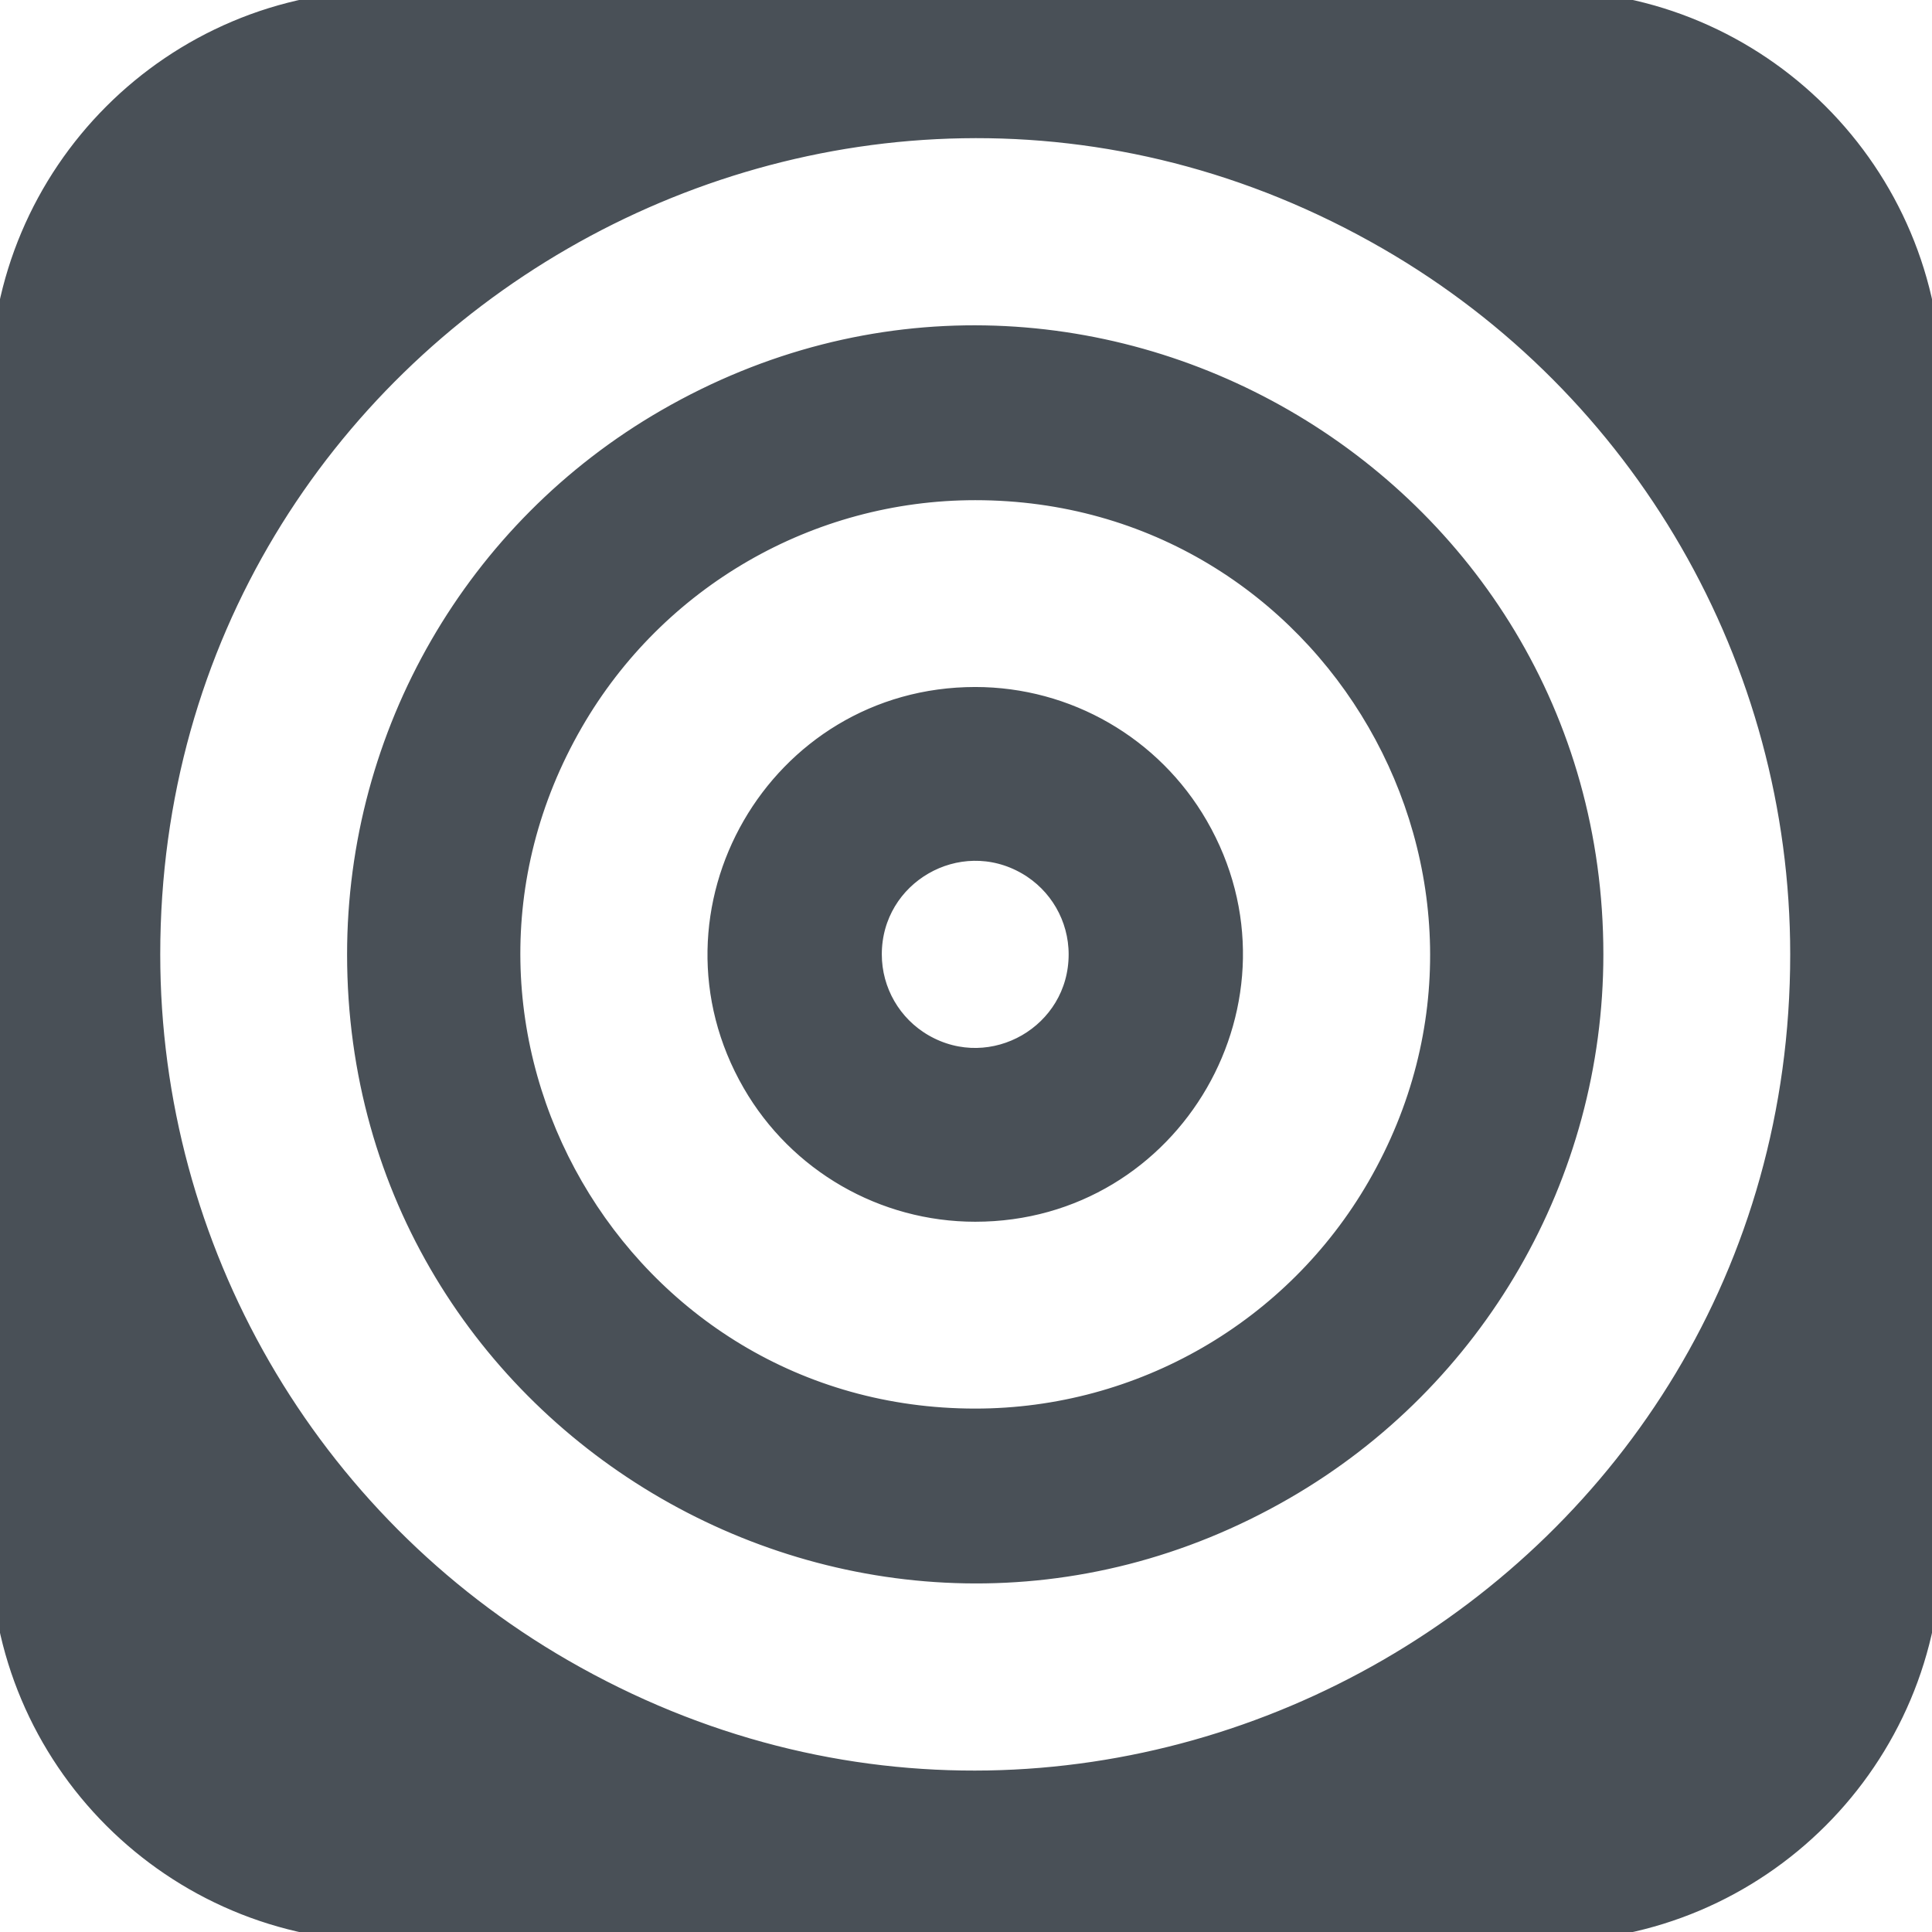
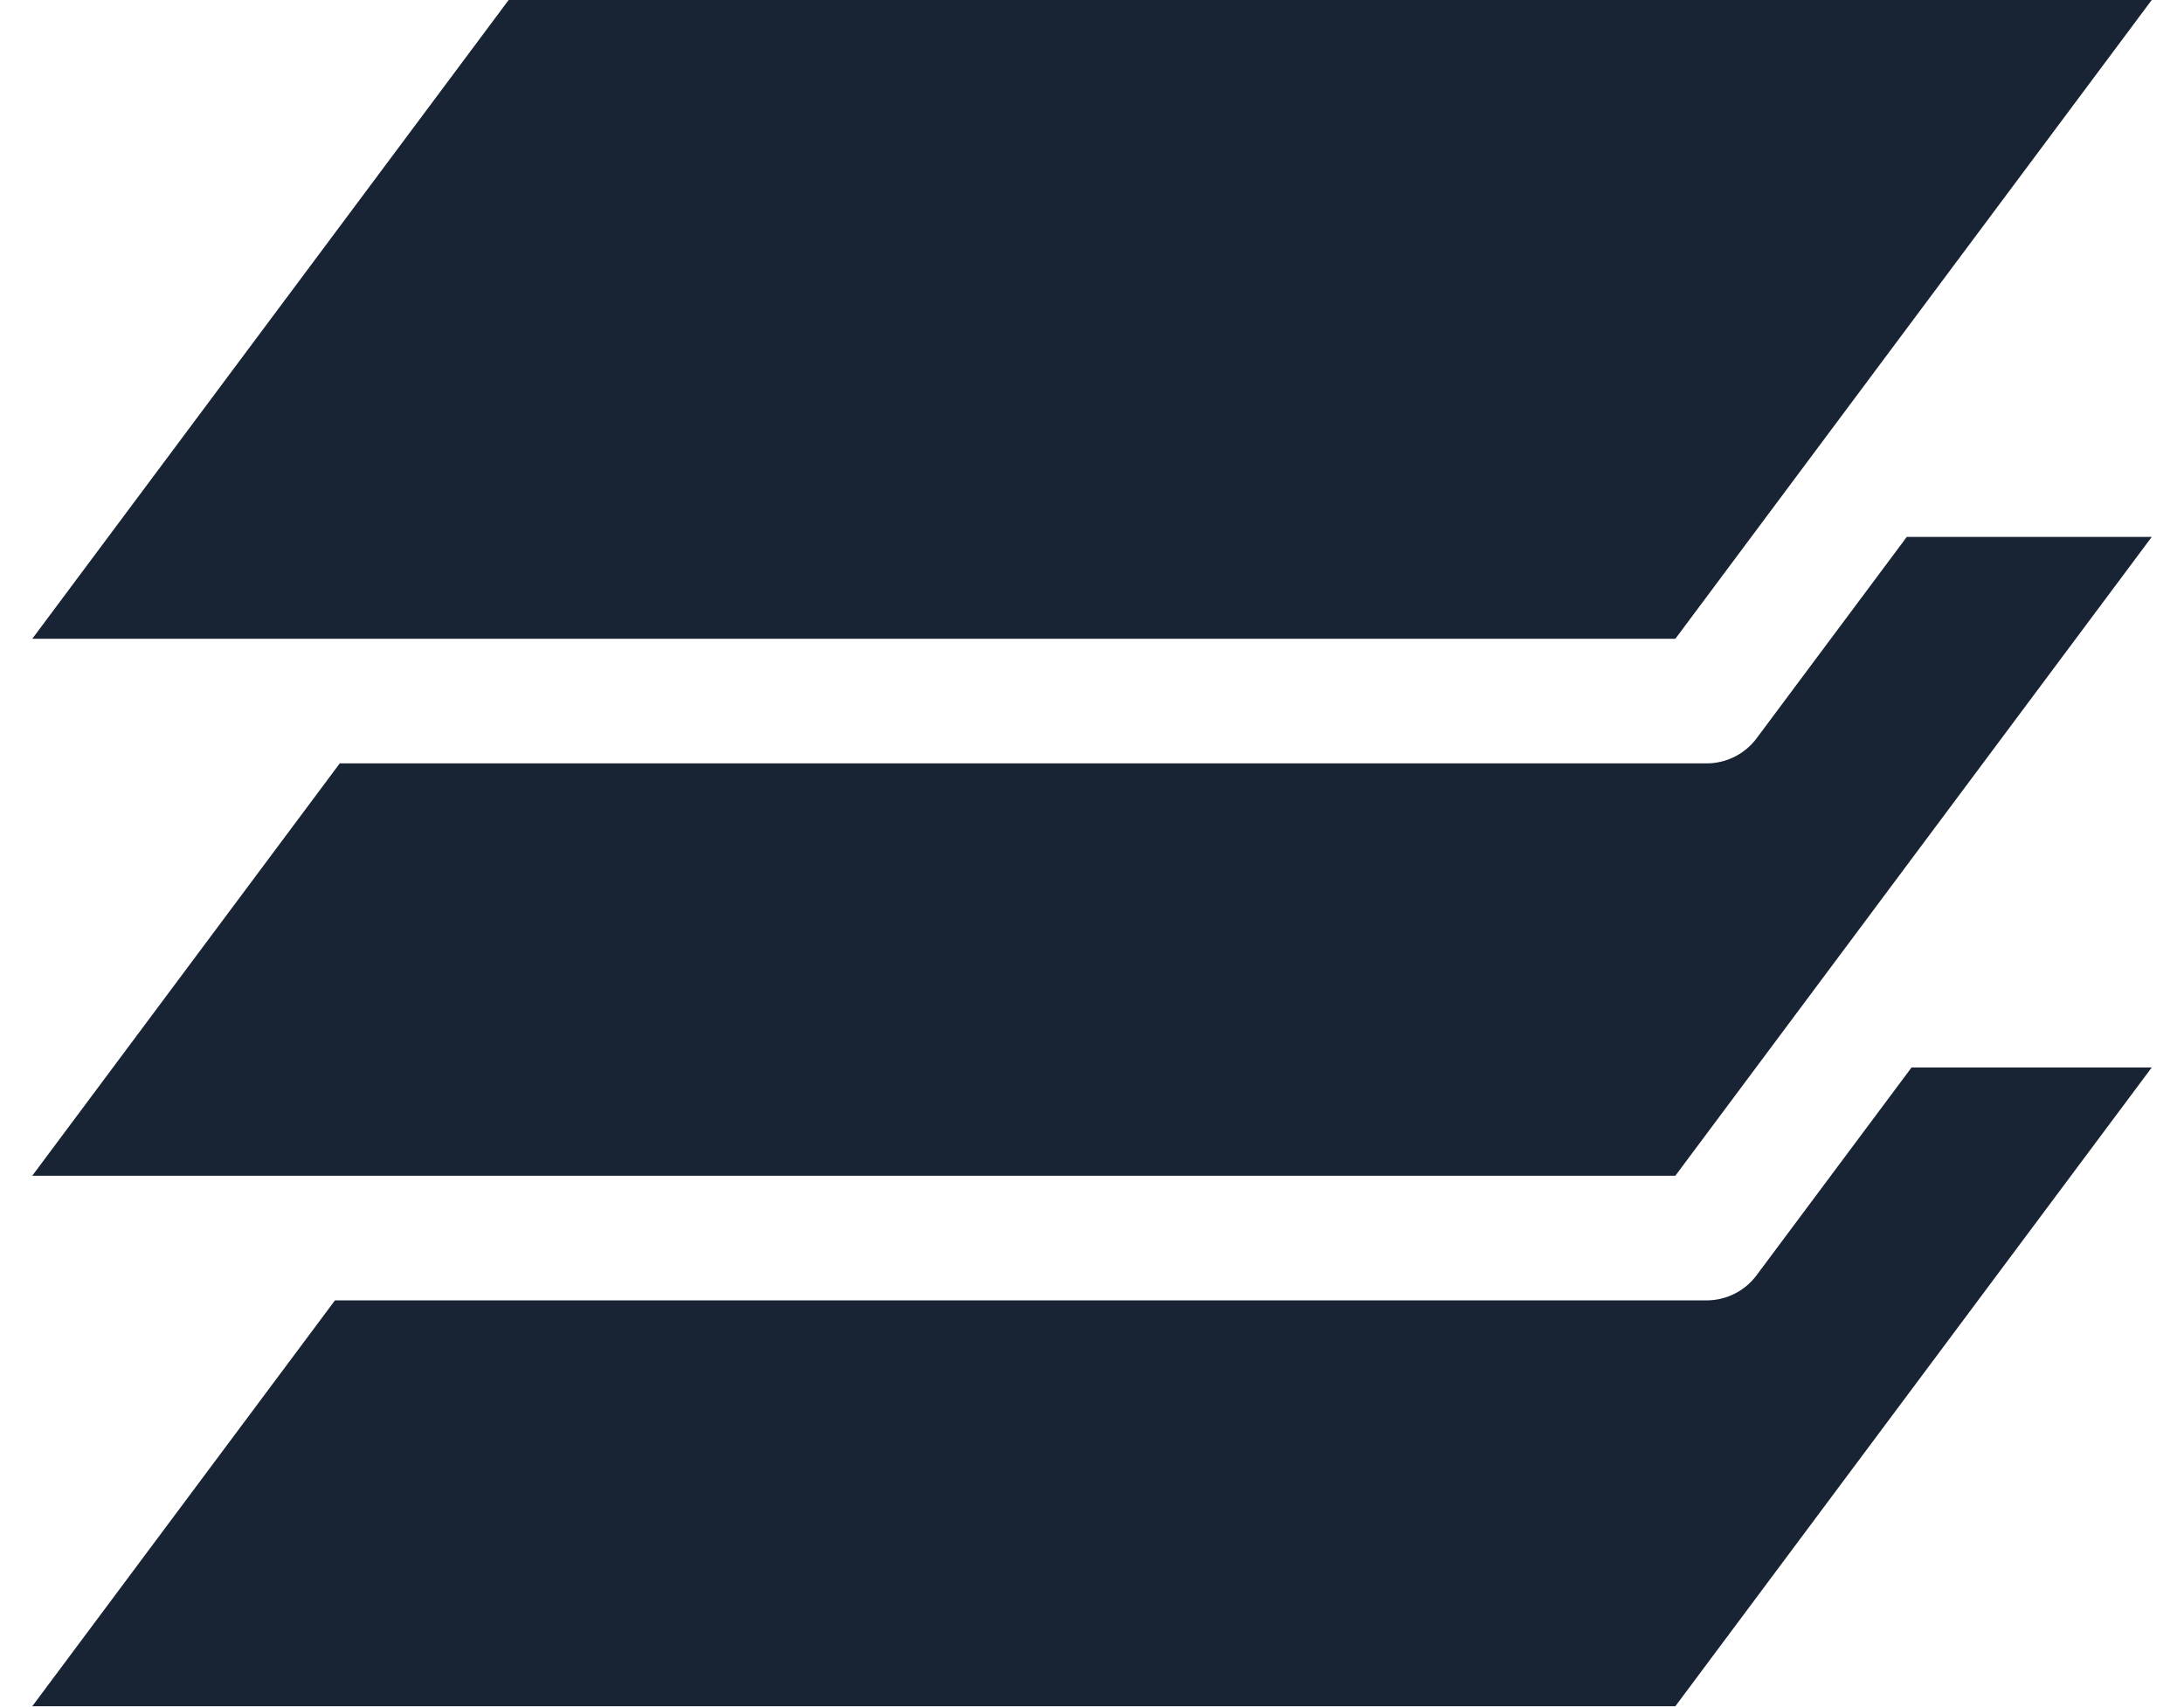
- <svg xmlns="http://www.w3.org/2000/svg" width="32" height="32" viewBox="0 0 100 100">
-   <path d="M 20 0 L 80 0 C 91.046 0 100 8.954 100 20 L 100 80 C 100 91.046 91.046 100 80 100 L 20 100 C 8.954 100 0 91.046 0 80 L 0 20 C 0 8.954 8.954 0 20 0 Z M 66.484 77.122 C 45.142 89.444 18.465 74.042 18.465 49.398 C 18.465 37.961 24.566 27.393 34.471 21.675 C 55.813 9.353 82.49 24.755 82.49 49.398 C 82.49 60.835 76.389 71.404 66.484 77.122 Z M 29.136 86.363 C 57.592 102.792 93.161 82.256 93.161 49.398 C 93.161 34.149 85.026 20.058 71.819 12.433 C 43.364 -3.996 7.794 16.54 7.794 49.398 C 7.794 64.647 15.929 78.739 29.136 86.363 Z M 38.926 56.068 C 33.792 47.175 40.209 36.059 50.478 36.059 C 55.243 36.059 59.646 38.602 62.029 42.729 C 67.163 51.621 60.746 62.737 50.478 62.737 C 45.712 62.737 41.308 60.195 38.926 56.068 Z M 29.685 37.393 C 20.444 53.4 31.995 73.408 50.478 73.408 C 59.055 73.408 66.982 68.832 71.271 61.403 C 80.512 45.396 68.96 25.389 50.478 25.389 C 41.9 25.389 33.974 29.965 29.685 37.393 Z M 47.81 54.019 C 51.367 56.073 55.813 53.505 55.813 49.398 C 55.813 47.492 54.796 45.731 53.145 44.777 C 49.588 42.724 45.142 45.291 45.142 49.398 C 45.142 51.304 46.159 53.065 47.81 54.019 Z" style="fill: rgb(73, 80, 87); stroke: rgb(73, 80, 87);" transform="matrix(1, 0, 0, 1, -1.4210854715202004e-14, -2.842170943040401e-14)" />
+ <svg xmlns="http://www.w3.org/2000/svg" viewBox="5 11.292 91.558 73.708" width="32" height="25">
+   <path d="M 96.558 34.487 L 85.976 34.487 L 79.488 43.187 C 78.98 43.869 78.18 44.269 77.331 44.269 L 18.283 44.269 L 5 62.082 L 75.979 62.082 L 96.558 34.487 Z" fill="#182433" style="" transform="matrix(1, 0, 0, 1, 0, 2.842170943040401e-14)" />
+   <path d="M 5 38.886 L 75.979 38.886 L 96.558 11.292 L 25.579 11.292 L 5 38.886 Z" fill="#182433" style="" transform="matrix(1, 0, 0, 1, 0, 2.842170943040401e-14)" />
+   <path d="M 96.558 57.407 L 86.182 57.407 L 79.487 66.383 C 78.979 67.065 78.179 67.467 77.33 67.467 L 18.076 67.467 L 5 85 L 75.979 85 L 96.558 57.407 Z" fill="#182433" style="" transform="matrix(1, 0, 0, 1, 0, 2.842170943040401e-14)" />
</svg>
